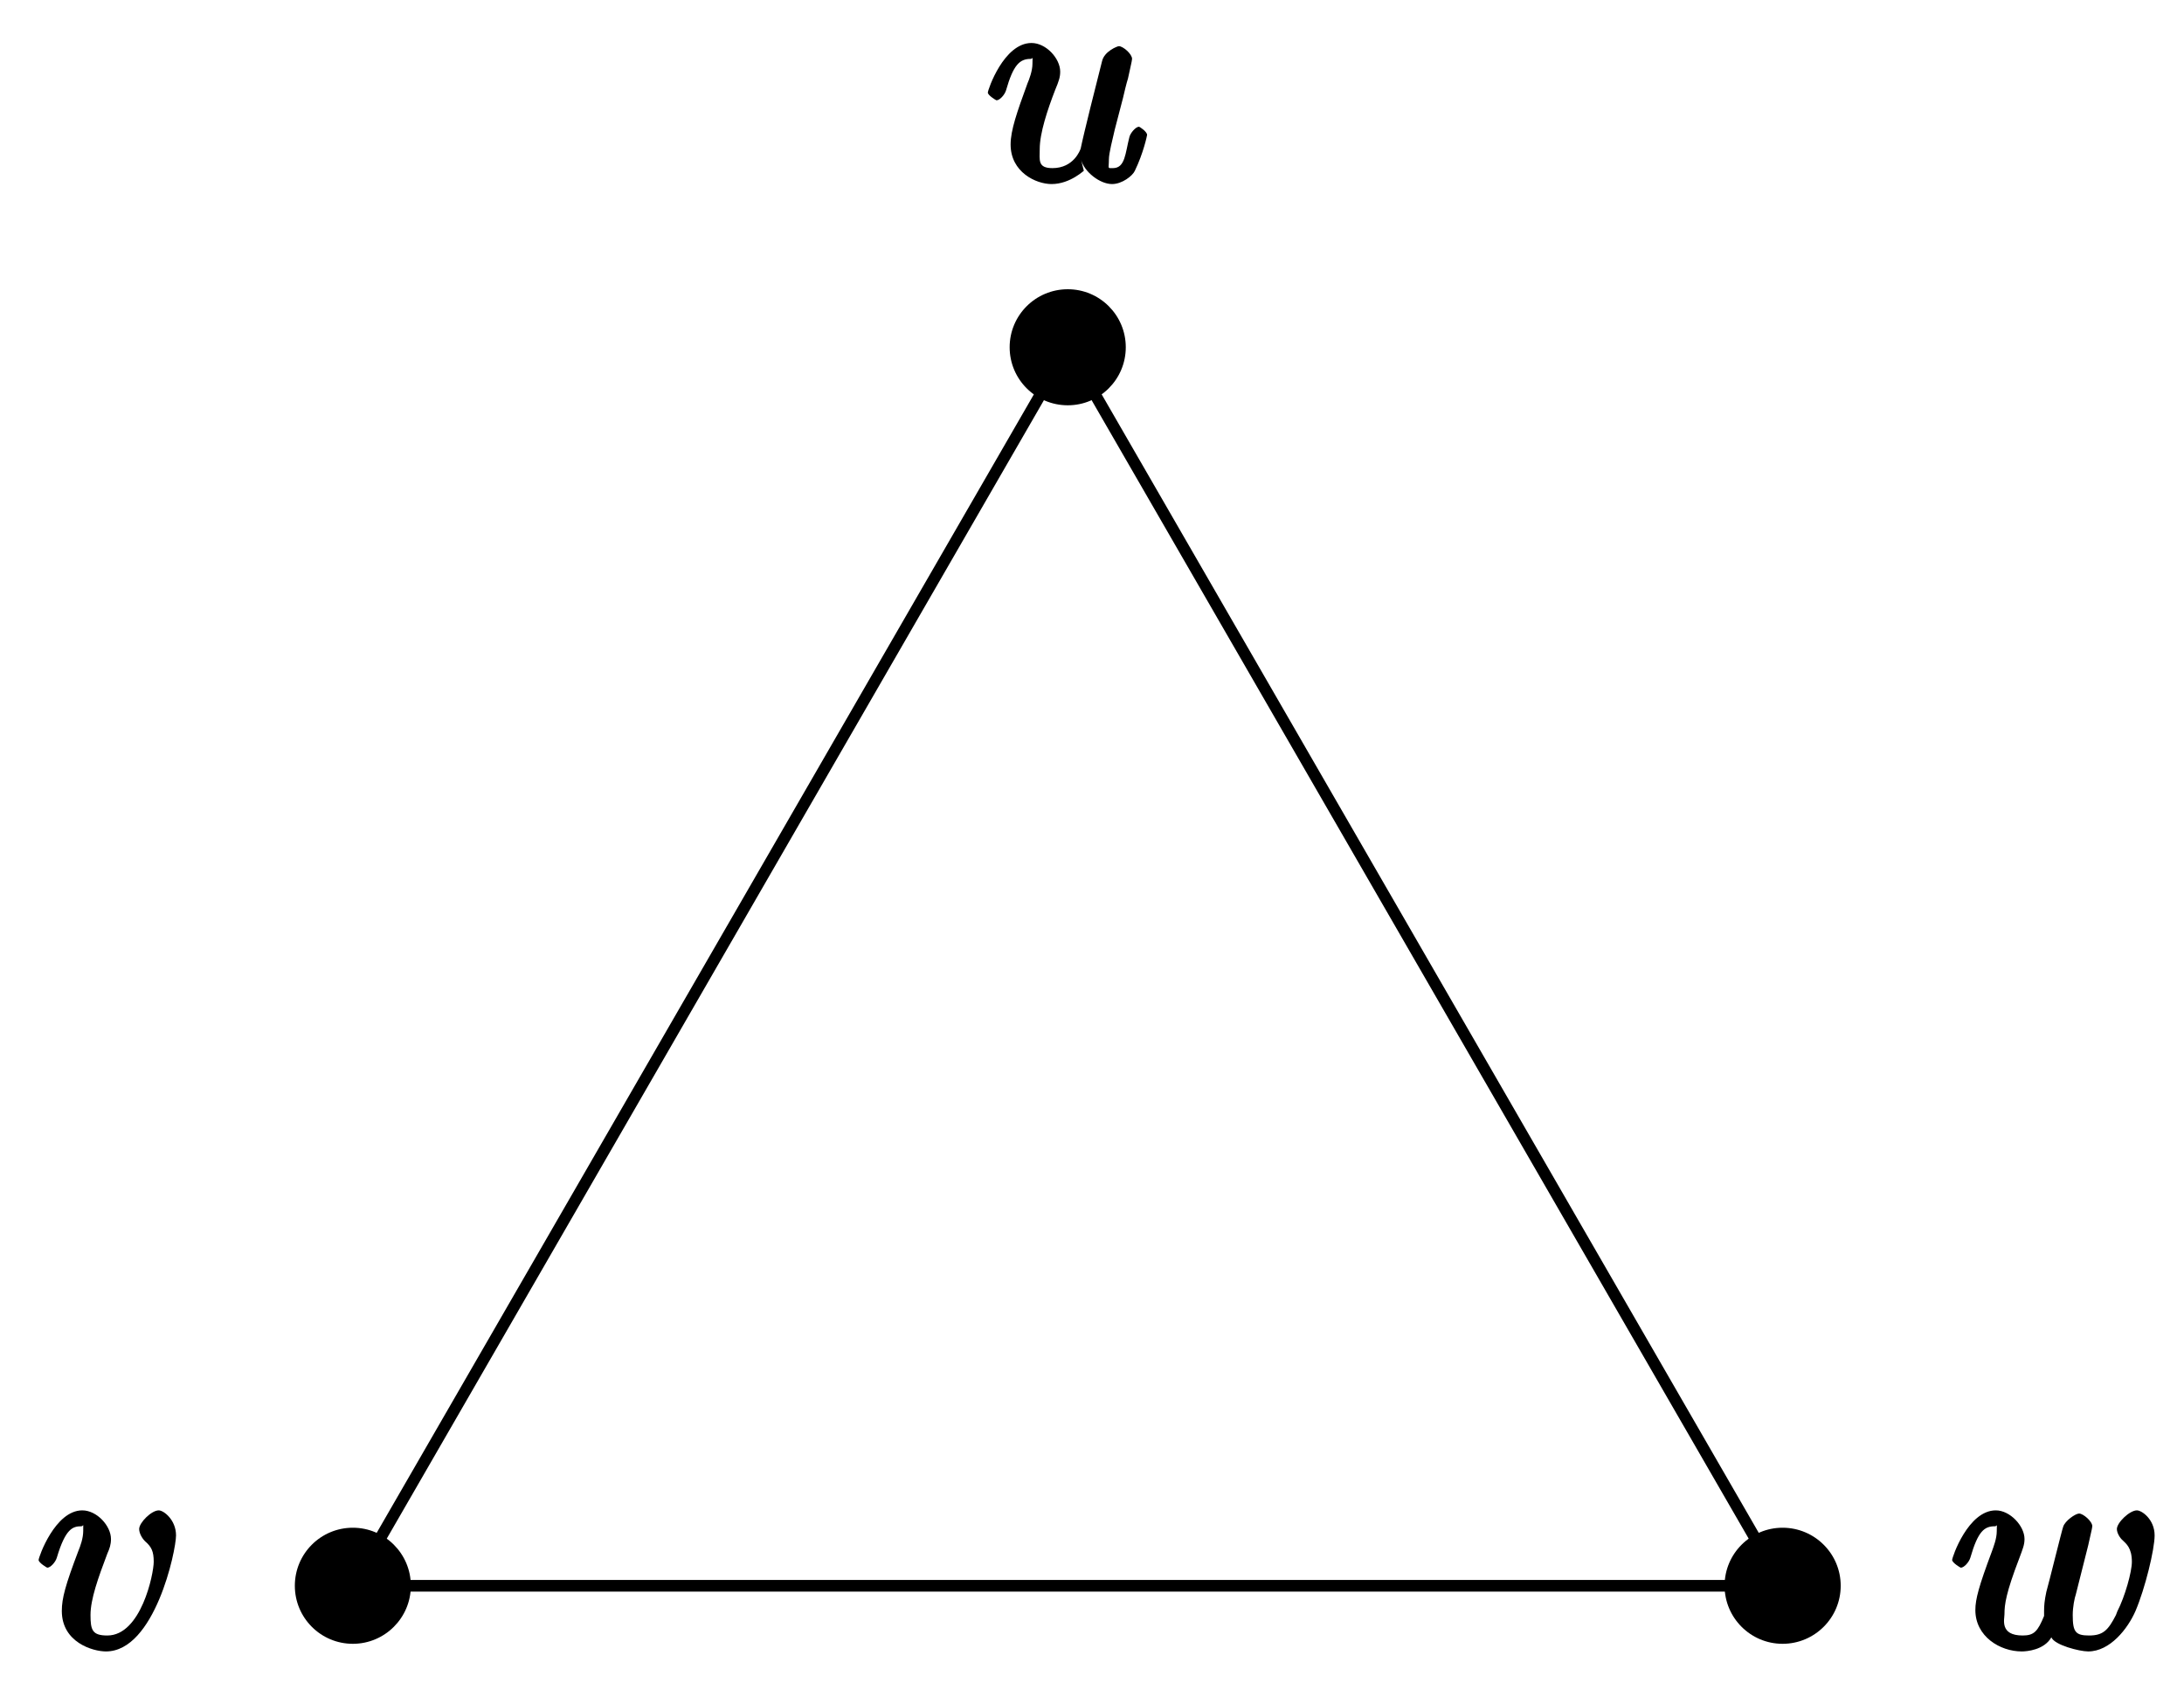
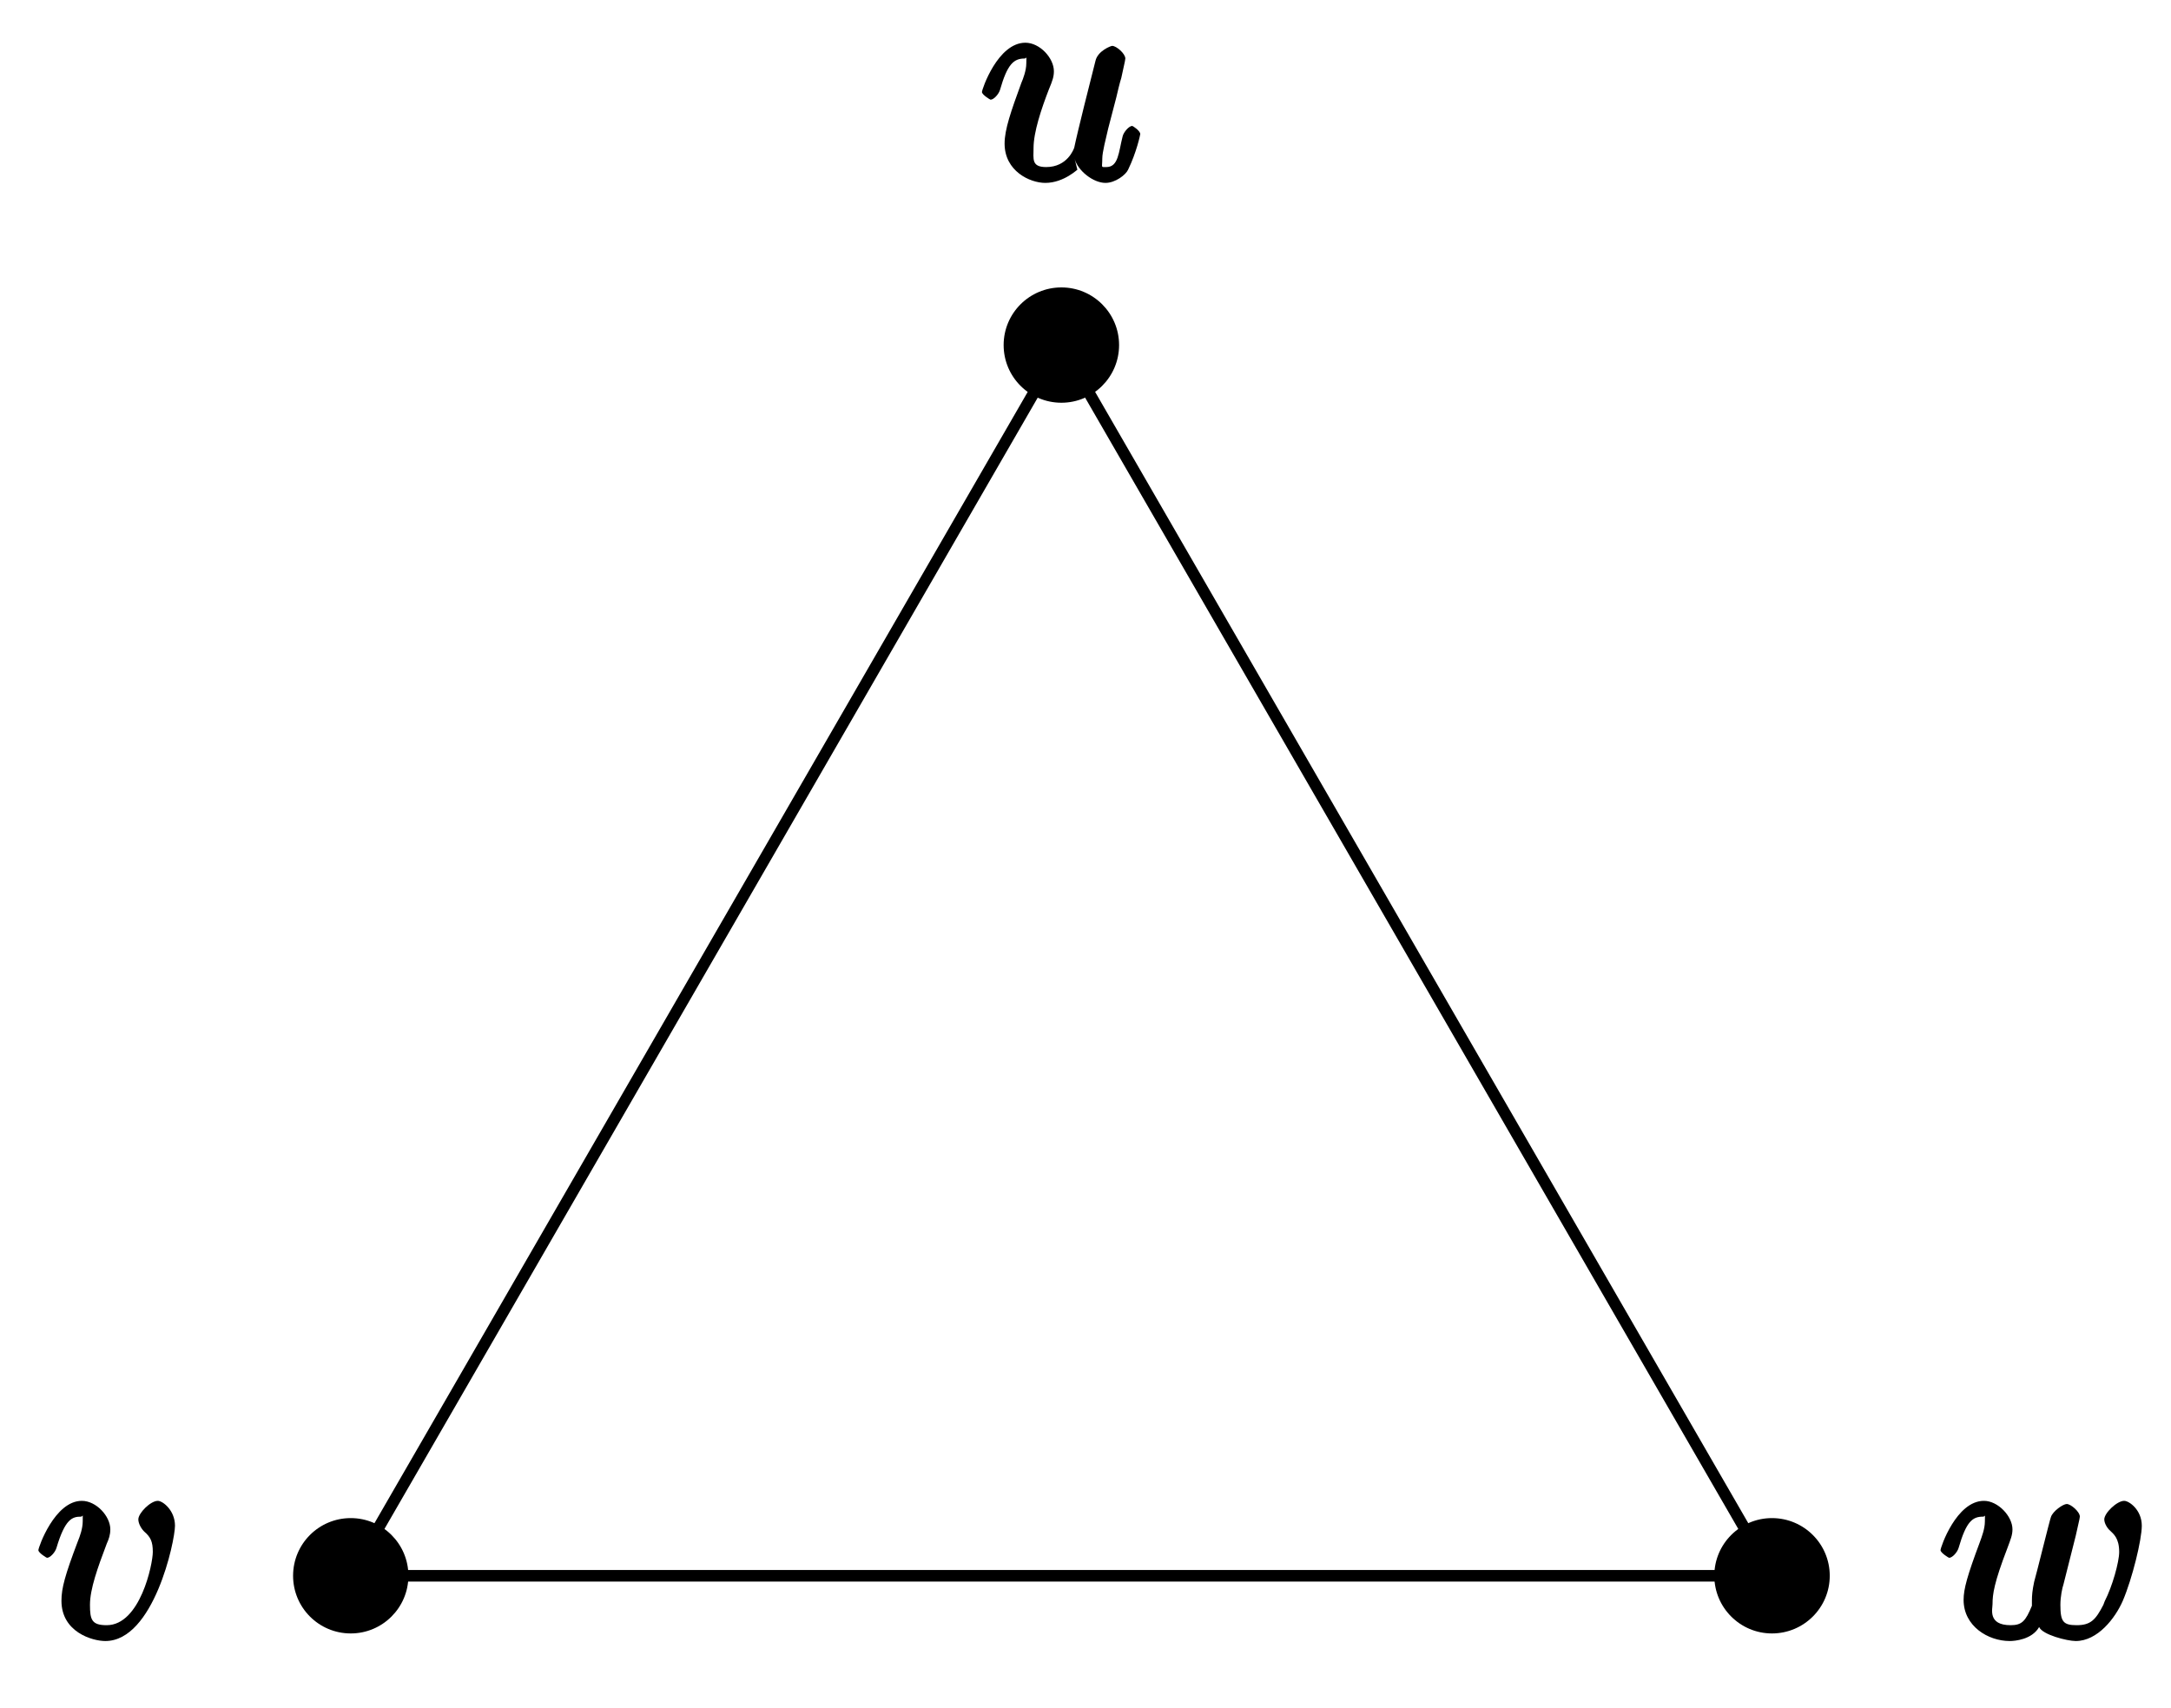
- <svg xmlns="http://www.w3.org/2000/svg" xmlns:xlink="http://www.w3.org/1999/xlink" width="75pt" height="58pt" viewBox="0 0 75 58" version="1.1">
+ <svg xmlns="http://www.w3.org/2000/svg" xmlns:xlink="http://www.w3.org/1999/xlink" width="75pt" height="59pt" viewBox="0 0 75 59" version="1.1">
  <defs>
    <g>
      <symbol overflow="visible" id="glyph0-0">
        <path style="stroke:none;" d="" />
      </symbol>
      <symbol overflow="visible" id="glyph0-1">
        <path style="stroke:none;" d="M 3.312 -0.719 C 3.422 -0.312 3.953 0.109 4.375 0.109 C 4.719 0.109 5.078 -0.172 5.156 -0.344 C 5.453 -0.953 5.578 -1.562 5.578 -1.578 C 5.578 -1.688 5.328 -1.859 5.297 -1.859 C 5.188 -1.859 5 -1.641 4.969 -1.5 C 4.828 -0.953 4.828 -0.438 4.406 -0.438 C 4.203 -0.438 4.266 -0.406 4.266 -0.734 C 4.266 -0.953 4.391 -1.422 4.469 -1.766 L 4.75 -2.844 C 4.781 -2.984 4.875 -3.375 4.922 -3.516 C 4.969 -3.75 5.062 -4.125 5.062 -4.188 C 5.062 -4.359 4.75 -4.625 4.609 -4.625 C 4.562 -4.625 4.109 -4.453 4.031 -4.109 C 3.844 -3.375 3.406 -1.641 3.297 -1.109 C 3.281 -1.062 3.062 -0.438 2.328 -0.438 C 1.812 -0.438 1.891 -0.719 1.891 -1.094 C 1.891 -1.641 2.156 -2.438 2.422 -3.125 C 2.547 -3.422 2.594 -3.562 2.594 -3.75 C 2.594 -4.203 2.109 -4.734 1.609 -4.734 C 0.656 -4.734 0.109 -3.125 0.109 -3.031 C 0.109 -2.938 0.391 -2.766 0.406 -2.766 C 0.516 -2.766 0.688 -2.953 0.734 -3.109 C 0.984 -3.984 1.203 -4.188 1.578 -4.188 C 1.672 -4.188 1.641 -4.344 1.641 -4.016 C 1.641 -3.781 1.531 -3.484 1.469 -3.344 C 1.109 -2.359 0.891 -1.734 0.891 -1.25 C 0.891 -0.297 1.766 0.109 2.297 0.109 C 2.953 0.109 3.438 -0.391 3.406 -0.344 Z M 3.312 -0.719 " />
      </symbol>
      <symbol overflow="visible" id="glyph0-2">
        <path style="stroke:none;" d="M 4.828 -3.875 C 4.828 -4.406 4.406 -4.734 4.234 -4.734 C 3.984 -4.734 3.562 -4.312 3.562 -4.094 C 3.562 -3.953 3.656 -3.781 3.766 -3.672 C 3.984 -3.484 4.062 -3.328 4.062 -2.969 C 4.062 -2.547 3.625 -0.438 2.469 -0.438 C 1.953 -0.438 1.891 -0.625 1.891 -1.141 C 1.891 -1.688 2.156 -2.422 2.469 -3.25 C 2.547 -3.422 2.594 -3.562 2.594 -3.75 C 2.594 -4.203 2.109 -4.734 1.609 -4.734 C 0.672 -4.734 0.109 -3.125 0.109 -3.031 C 0.109 -2.938 0.391 -2.766 0.406 -2.766 C 0.516 -2.766 0.688 -2.953 0.734 -3.109 C 1.031 -4.109 1.281 -4.188 1.578 -4.188 C 1.656 -4.188 1.641 -4.344 1.641 -4.031 C 1.641 -3.781 1.547 -3.516 1.469 -3.328 C 1.031 -2.172 0.906 -1.719 0.906 -1.281 C 0.906 -0.203 1.969 0.109 2.422 0.109 C 4.094 0.109 4.828 -3.344 4.828 -3.875 Z M 4.828 -3.875 " />
      </symbol>
      <symbol overflow="visible" id="glyph0-3">
        <path style="stroke:none;" d="M 4.781 -3.531 C 4.828 -3.766 4.922 -4.125 4.922 -4.188 C 4.922 -4.359 4.609 -4.625 4.469 -4.625 C 4.344 -4.625 3.984 -4.375 3.922 -4.172 C 3.891 -4.109 3.422 -2.203 3.344 -1.938 C 3.281 -1.641 3.266 -1.469 3.266 -1.281 C 3.266 -1.172 3.266 -1.156 3.266 -1.109 C 3.047 -0.578 2.922 -0.438 2.531 -0.438 C 1.734 -0.438 1.906 -1 1.906 -1.172 C 1.906 -1.5 1.953 -1.891 2.422 -3.109 C 2.531 -3.406 2.594 -3.547 2.594 -3.75 C 2.594 -4.203 2.094 -4.734 1.609 -4.734 C 0.656 -4.734 0.109 -3.125 0.109 -3.031 C 0.109 -2.938 0.391 -2.766 0.406 -2.766 C 0.516 -2.766 0.688 -2.953 0.734 -3.109 C 1 -4.031 1.219 -4.188 1.578 -4.188 C 1.672 -4.188 1.641 -4.344 1.641 -4.016 C 1.641 -3.766 1.531 -3.484 1.469 -3.312 C 1.031 -2.141 0.906 -1.688 0.906 -1.312 C 0.906 -0.406 1.75 0.109 2.5 0.109 C 2.672 0.109 3.266 0.062 3.516 -0.375 C 3.625 -0.109 4.484 0.109 4.781 0.109 C 5.531 0.109 6.141 -0.672 6.406 -1.281 C 6.734 -2.047 7.062 -3.391 7.062 -3.875 C 7.062 -4.422 6.625 -4.734 6.453 -4.734 C 6.203 -4.734 5.766 -4.312 5.766 -4.094 C 5.766 -3.953 5.875 -3.781 5.969 -3.703 C 6.078 -3.594 6.281 -3.453 6.281 -2.969 C 6.281 -2.625 6.047 -1.781 5.781 -1.266 L 5.734 -1.141 C 5.469 -0.625 5.297 -0.438 4.812 -0.438 C 4.344 -0.438 4.25 -0.562 4.25 -1.141 C 4.25 -1.422 4.312 -1.719 4.359 -1.859 Z M 4.781 -3.531 " />
      </symbol>
    </g>
  </defs>
  <g id="surface1">
    <path style="fill:none;stroke-width:0.399;stroke-linecap:butt;stroke-linejoin:miter;stroke:rgb(0%,0%,0%);stroke-opacity:1;stroke-miterlimit:10;" d="M 0.002 28.346 L -24.548 -14.173 L 24.548 -14.173 L 0.002 28.346 " transform="matrix(1.00005,0,0,-1.00002,36.66608,40.26855)" />
    <path style=" stroke:none;fill-rule:nonzero;fill:rgb(0%,0%,0%);fill-opacity:1;" d="M 38.66 11.922 C 38.66 10.82 37.766 9.93 36.668 9.93 C 35.566 9.93 34.672 10.82 34.672 11.922 C 34.672 13.023 35.566 13.914 36.668 13.914 C 37.766 13.914 38.66 13.023 38.66 11.922 Z M 38.66 11.922 " />
    <g style="fill:rgb(0%,0%,0%);fill-opacity:1;">
      <use xlink:href="#glyph0-1" x="33.814" y="6.21" />
    </g>
    <path style=" stroke:none;fill-rule:nonzero;fill:rgb(0%,0%,0%);fill-opacity:1;" d="M 14.109 54.441 C 14.109 53.34 13.215 52.449 12.117 52.449 C 11.016 52.449 10.125 53.34 10.125 54.441 C 10.125 55.543 11.016 56.434 12.117 56.434 C 13.215 56.434 14.109 55.543 14.109 54.441 Z M 14.109 54.441 " />
    <g style="fill:rgb(0%,0%,0%);fill-opacity:1;">
      <use xlink:href="#glyph0-2" x="1.217" y="56.587" />
    </g>
    <path style=" stroke:none;fill-rule:nonzero;fill:rgb(0%,0%,0%);fill-opacity:1;" d="M 63.211 54.441 C 63.211 53.34 62.316 52.449 61.215 52.449 C 60.117 52.449 59.223 53.34 59.223 54.441 C 59.223 55.543 60.117 56.434 61.215 56.434 C 62.316 56.434 63.211 55.543 63.211 54.441 Z M 63.211 54.441 " />
    <g style="fill:rgb(0%,0%,0%);fill-opacity:1;">
      <use xlink:href="#glyph0-3" x="66.929" y="56.587" />
    </g>
  </g>
</svg>
